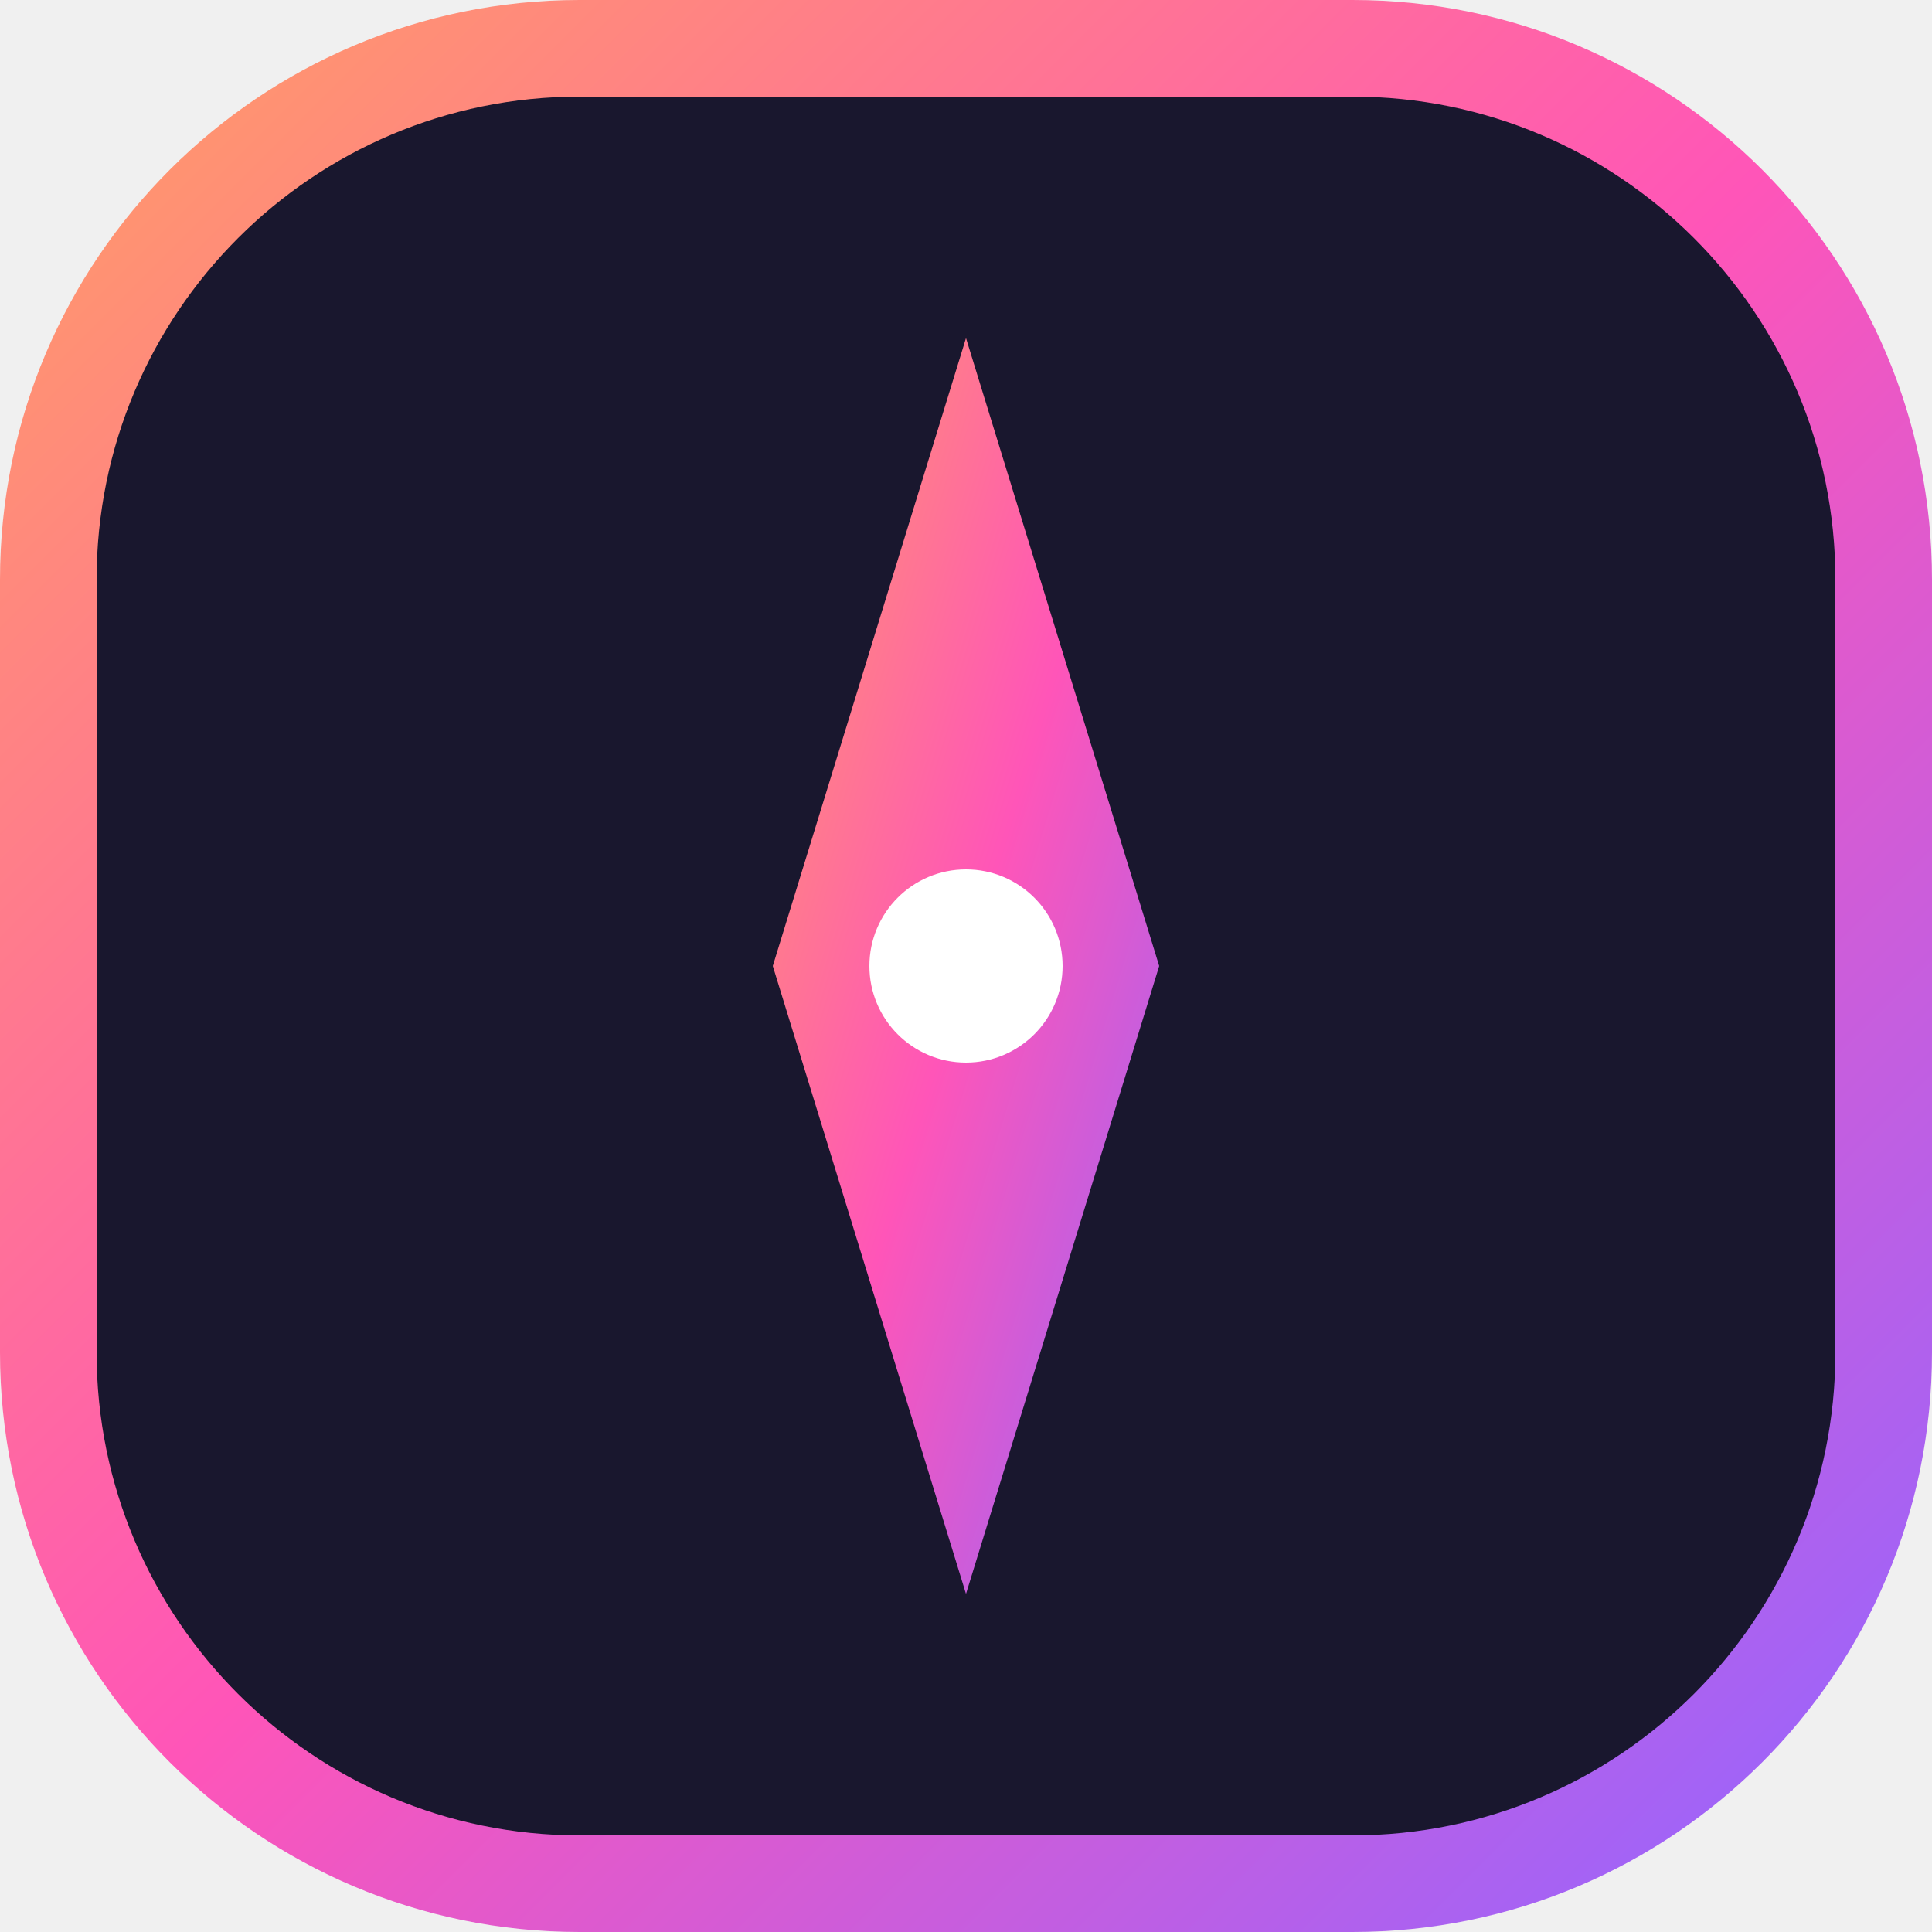
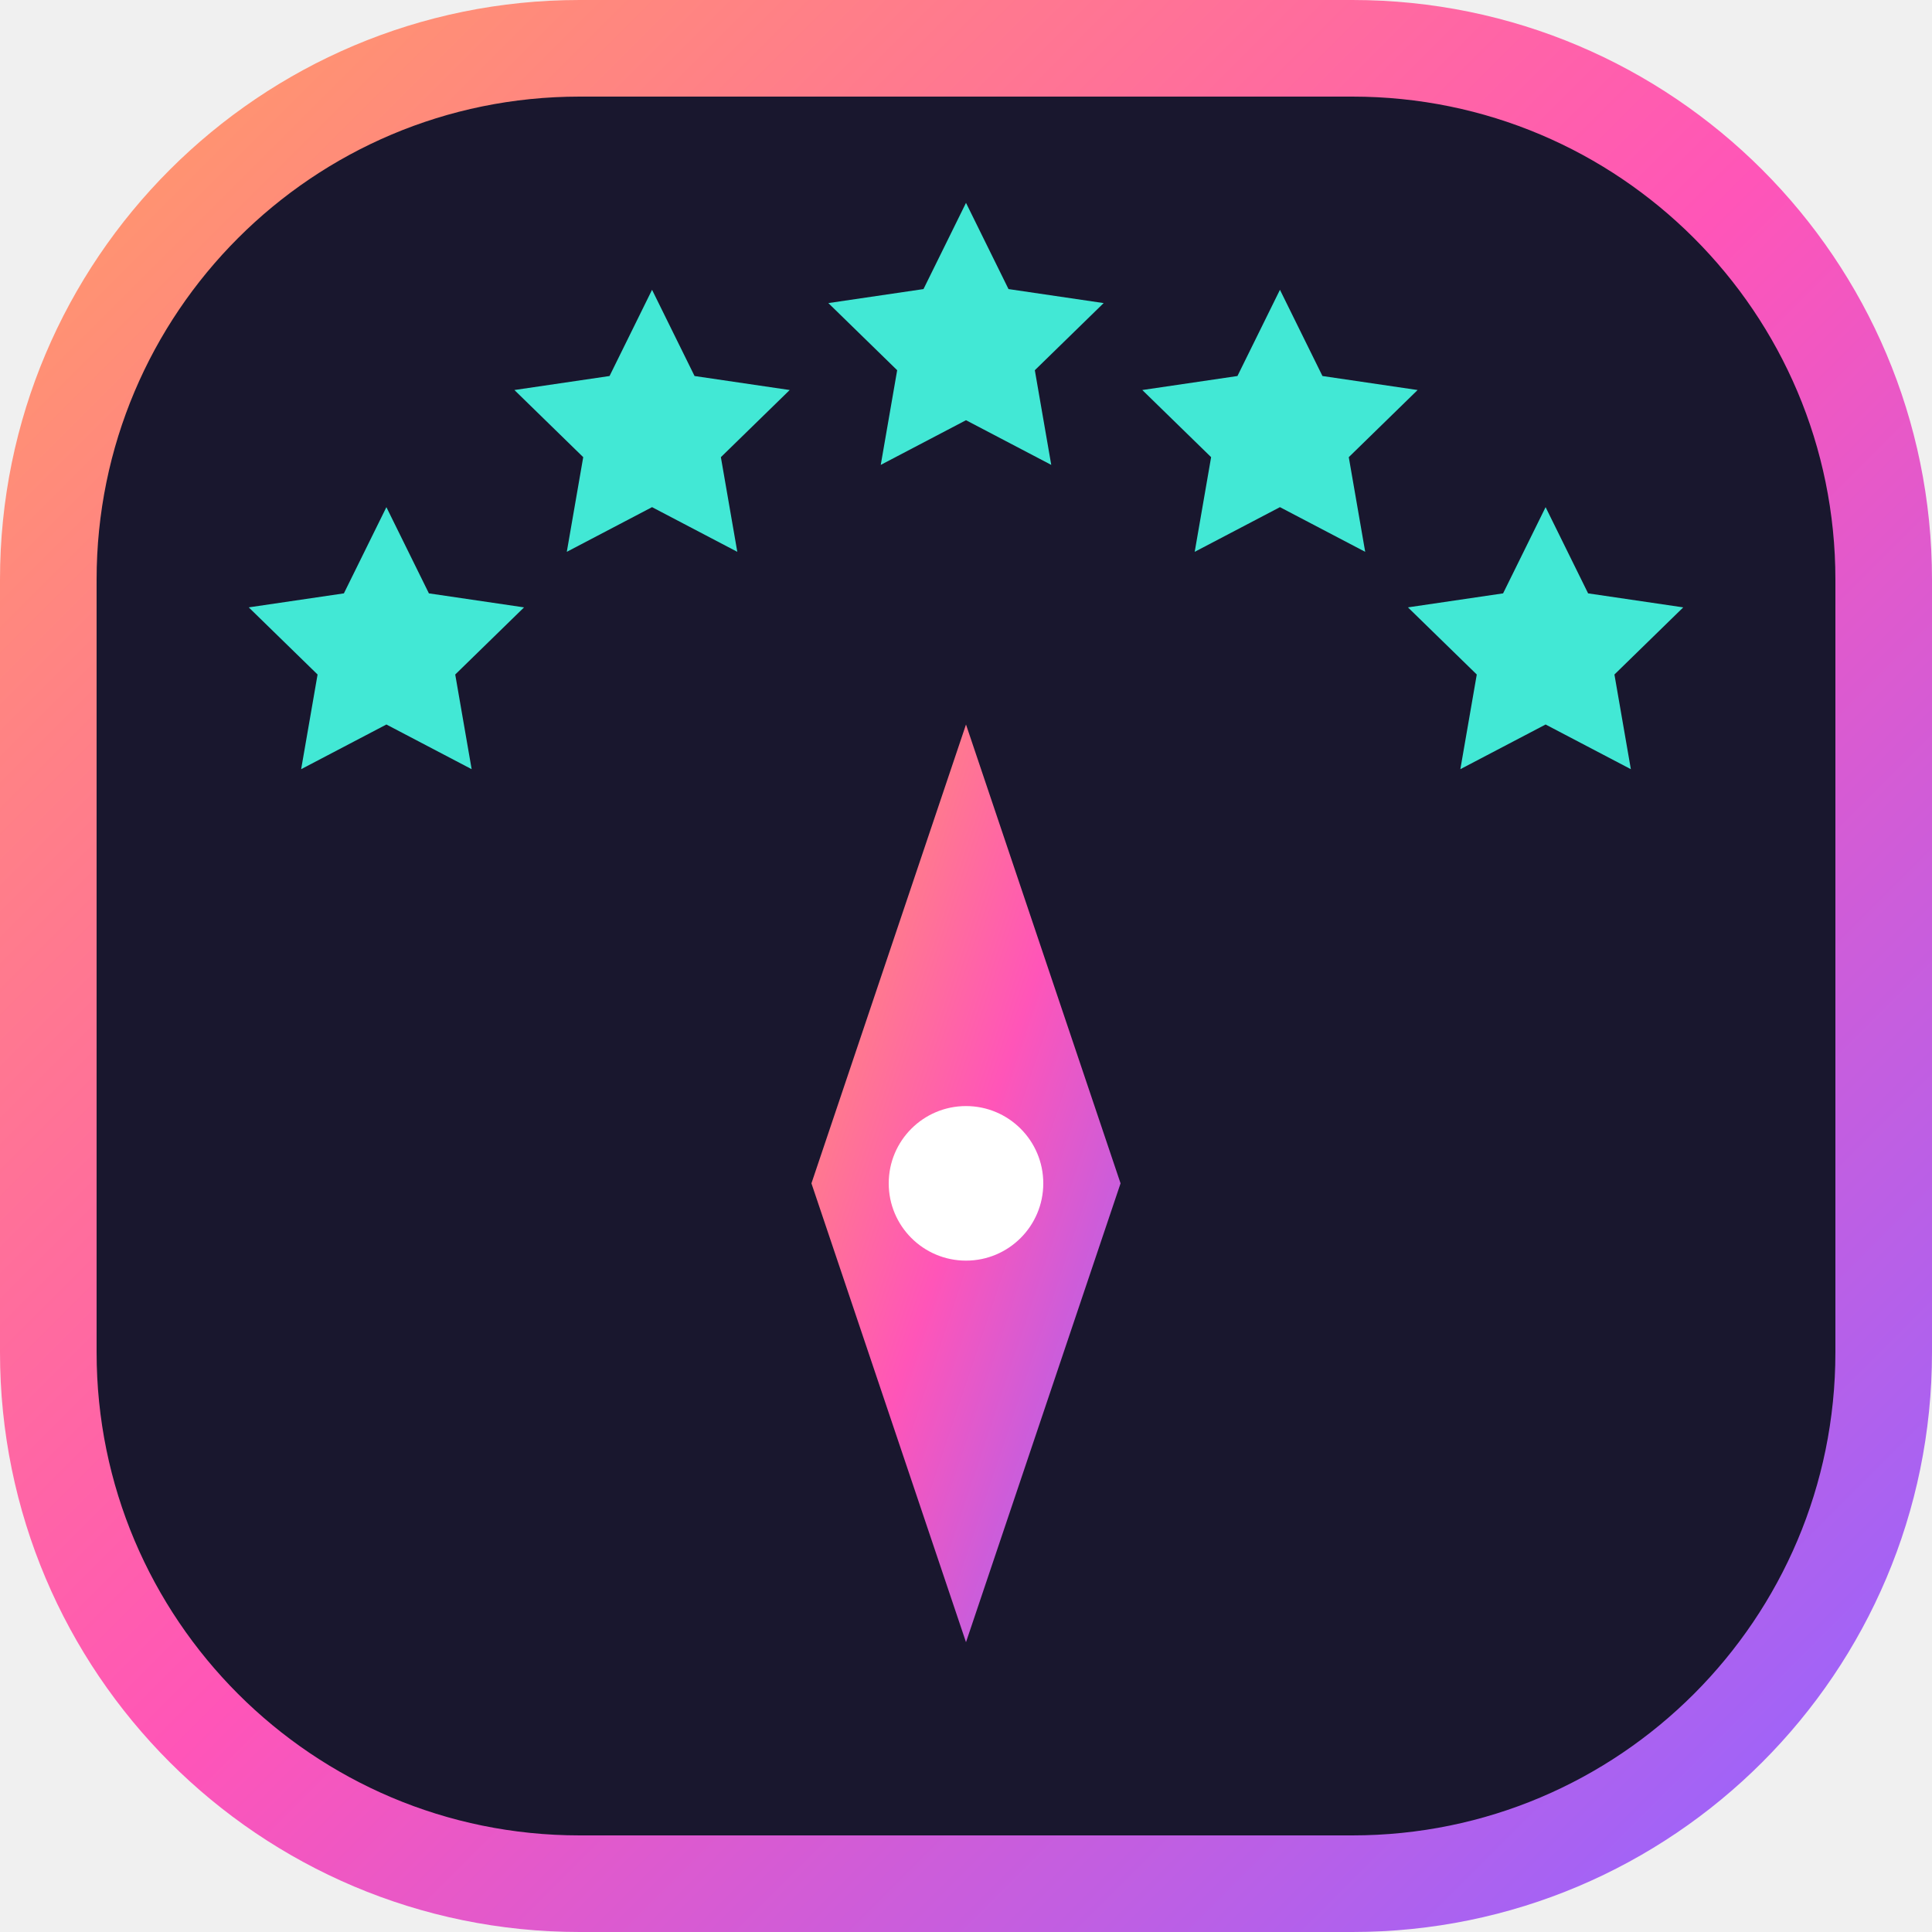
<svg xmlns="http://www.w3.org/2000/svg" viewBox="0 0 40 40">
  <defs>
    <linearGradient id="g" x1="0" y1="0" x2="1" y2="1">
      <stop offset="0%" stop-color="#FF9B68" />
      <stop offset="50%" stop-color="#FF55B8" />
      <stop offset="100%" stop-color="#9565FF" />
    </linearGradient>
+     <path id="s" d="M0 -6 L1.76 -2.43 L5.7 -1.85 L2.85 0.93 L3.53 4.85 L0 3 L-3.53 4.85 L-2.85 0.93 L-5.7 -1.85 L-1.76 -2.43 Z" fill="#42E8D5" />
  </defs>
  <rect x="1" y="1" width="38" height="38" rx="11" fill="#19172E" stroke="url(#g)" stroke-width="2" />
-   <path d="M20 7 L24 20 L20 33 L16 20 Z" fill="url(#g)" />
-   <circle cx="20" cy="20" r="2" fill="#fff" />
+   <use href="#s" transform="translate(8 13.5) scale(0.5)" />
+   <use href="#s" transform="translate(13.5 9) scale(0.5)" />
+   <use href="#s" transform="translate(20 7.2) scale(0.5)" />
+   <use href="#s" transform="translate(26.5 9) scale(0.5)" />
+   <use href="#s" transform="translate(32 13.5) scale(0.5)" />
+   <path d="M20 15 L23.2 24.5 L20 34 L16.8 24.5 Z" fill="url(#g)" />
+   <circle cx="20" cy="24.5" r="1.6" fill="#fff" />
</svg>
